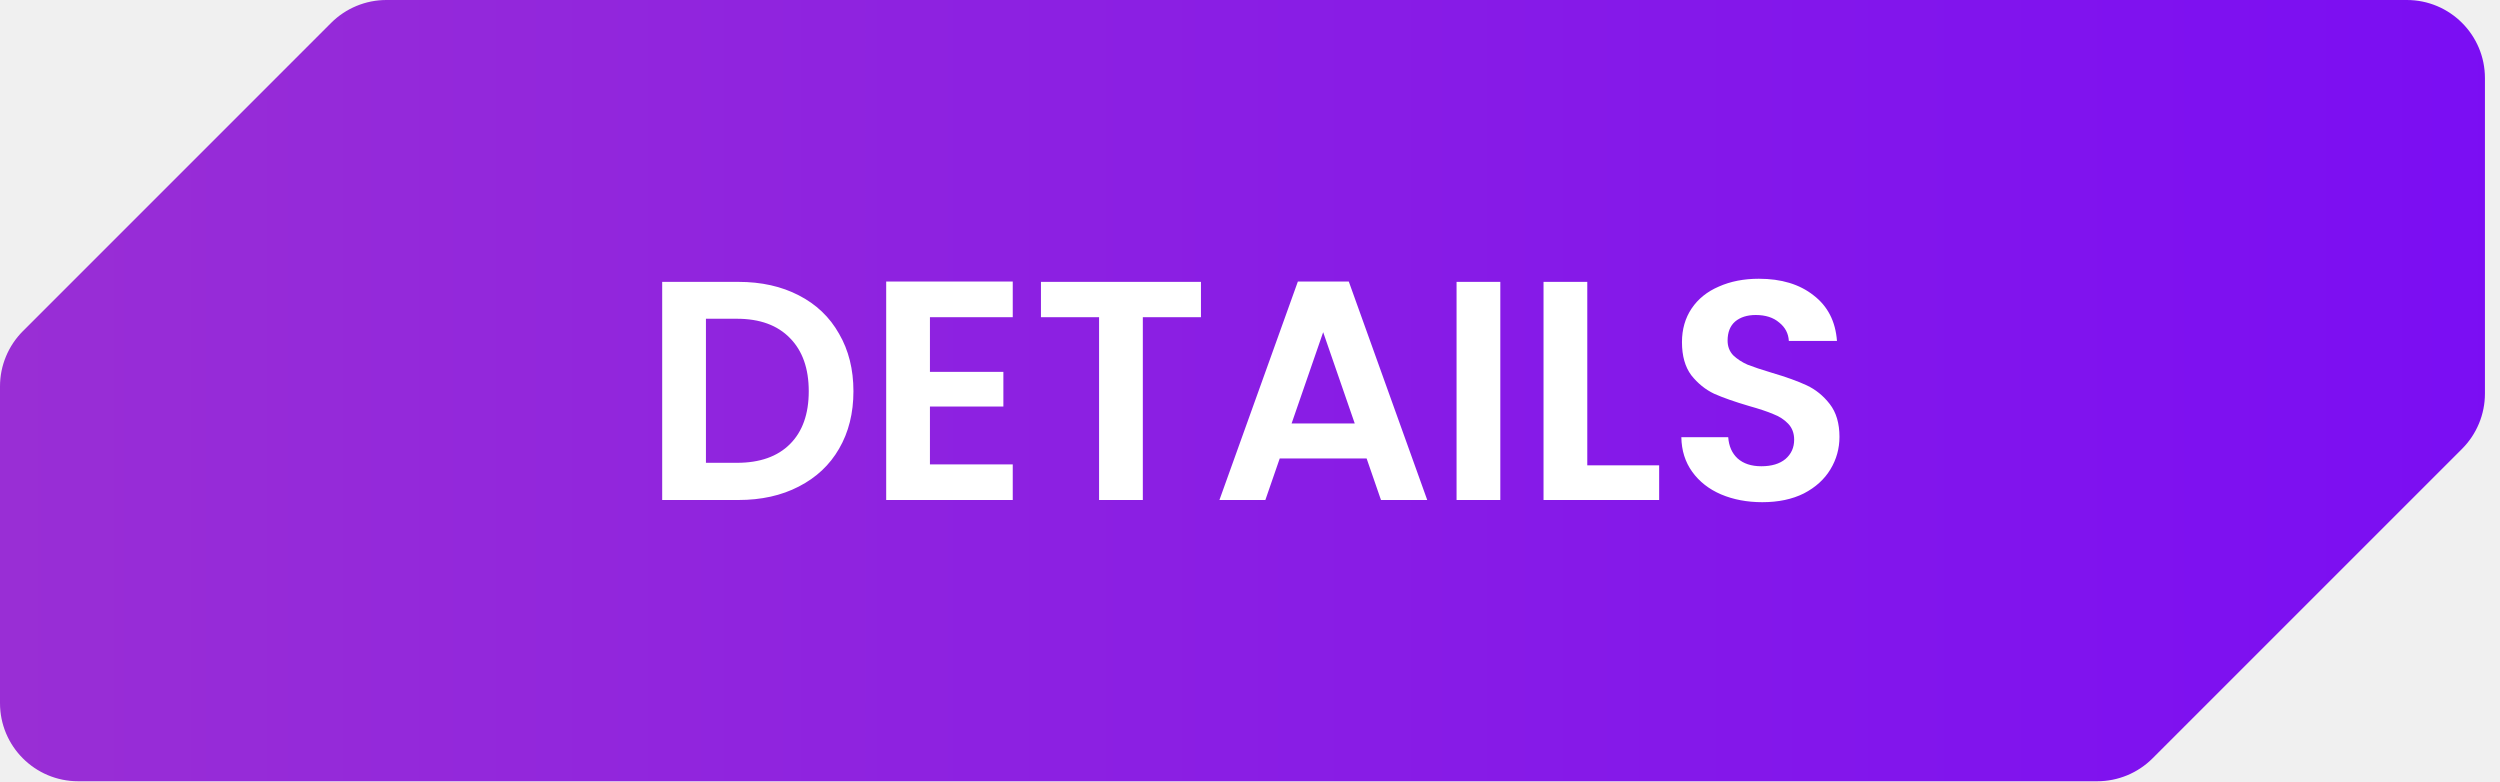
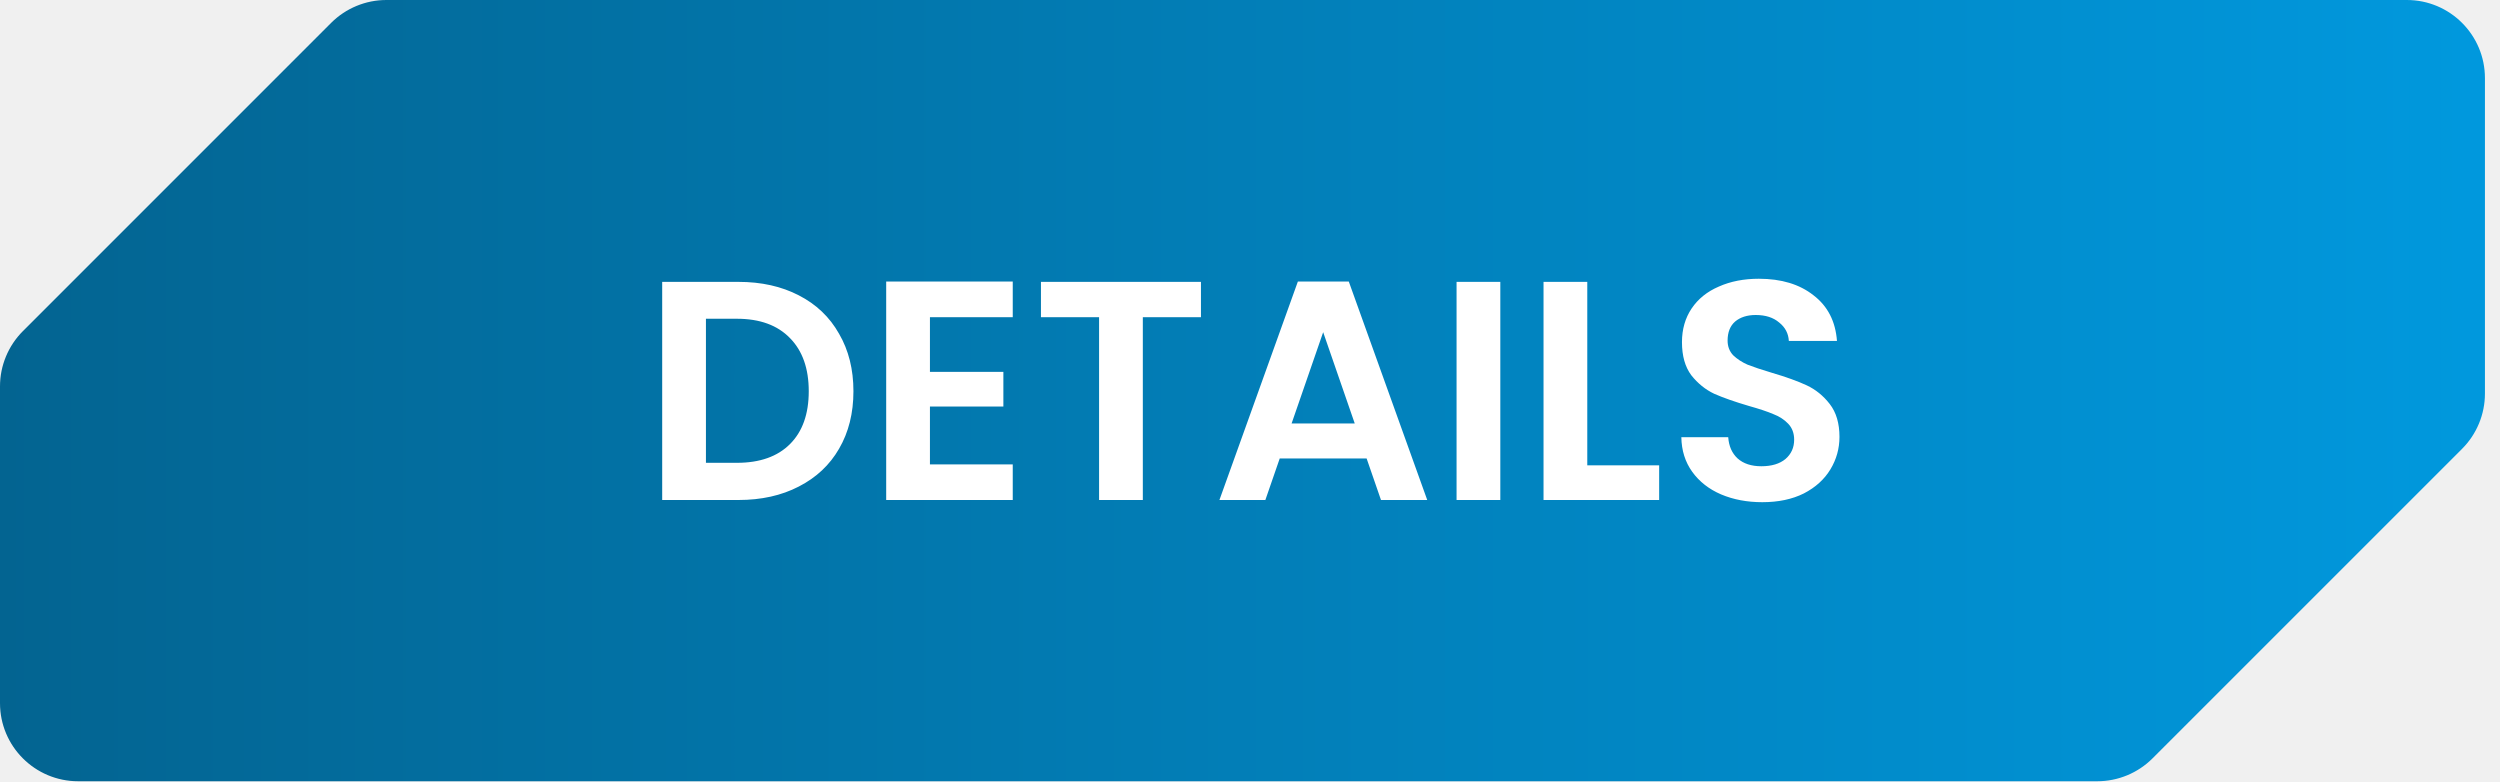
<svg xmlns="http://www.w3.org/2000/svg" width="160" height="50" viewBox="0 0 160 50" fill="none">
  <path fill-rule="evenodd" clip-rule="evenodd" d="M5 50C2.239 50 0 47.761 0 45V24.729C0 23.403 0.527 22.131 1.464 21.193L21.193 1.464C22.131 0.527 23.403 0 24.729 0H154.036C156.798 0 159.036 2.239 159.036 5V25.19C159.036 26.516 158.509 27.788 157.572 28.726L137.762 48.535C136.824 49.473 135.552 50 134.226 50H5Z" fill="url(#paint0_linear)" />
  <path d="M47.26 18.04C48.727 18.04 50.013 18.327 51.12 18.9C52.24 19.473 53.1 20.293 53.7 21.36C54.313 22.413 54.62 23.64 54.62 25.04C54.62 26.44 54.313 27.667 53.7 28.72C53.1 29.76 52.24 30.567 51.12 31.14C50.013 31.713 48.727 32 47.26 32H42.38V18.04H47.26ZM47.16 29.62C48.627 29.62 49.76 29.22 50.56 28.42C51.36 27.62 51.76 26.493 51.76 25.04C51.76 23.587 51.36 22.453 50.56 21.64C49.76 20.813 48.627 20.4 47.16 20.4H45.18V29.62H47.16ZM59.516 20.3V23.8H64.216V26.02H59.516V29.72H64.816V32H56.716V18.02H64.816V20.3H59.516ZM76.861 18.04V20.3H73.141V32H70.341V20.3H66.621V18.04H76.861ZM87.463 29.34H81.903L80.983 32H78.043L83.063 18.02H86.323L91.343 32H88.383L87.463 29.34ZM86.703 27.1L84.683 21.26L82.663 27.1H86.703ZM96.02 18.04V32H93.22V18.04H96.02ZM101.586 29.78H106.186V32H98.786V18.04H101.586V29.78ZM112.786 32.14C111.813 32.14 110.933 31.973 110.146 31.64C109.373 31.307 108.759 30.827 108.306 30.2C107.853 29.573 107.619 28.833 107.606 27.98H110.606C110.646 28.553 110.846 29.007 111.206 29.34C111.579 29.673 112.086 29.84 112.726 29.84C113.379 29.84 113.893 29.687 114.266 29.38C114.639 29.06 114.826 28.647 114.826 28.14C114.826 27.727 114.699 27.387 114.446 27.12C114.193 26.853 113.873 26.647 113.486 26.5C113.113 26.34 112.593 26.167 111.926 25.98C111.019 25.713 110.279 25.453 109.706 25.2C109.146 24.933 108.659 24.54 108.246 24.02C107.846 23.487 107.646 22.78 107.646 21.9C107.646 21.073 107.853 20.353 108.266 19.74C108.679 19.127 109.259 18.66 110.006 18.34C110.753 18.007 111.606 17.84 112.566 17.84C114.006 17.84 115.173 18.193 116.066 18.9C116.973 19.593 117.473 20.567 117.566 21.82H114.486C114.459 21.34 114.253 20.947 113.866 20.64C113.493 20.32 112.993 20.16 112.366 20.16C111.819 20.16 111.379 20.3 111.046 20.58C110.726 20.86 110.566 21.267 110.566 21.8C110.566 22.173 110.686 22.487 110.926 22.74C111.179 22.98 111.486 23.18 111.846 23.34C112.219 23.487 112.739 23.66 113.406 23.86C114.313 24.127 115.053 24.393 115.626 24.66C116.199 24.927 116.693 25.327 117.106 25.86C117.519 26.393 117.726 27.093 117.726 27.96C117.726 28.707 117.533 29.4 117.146 30.04C116.759 30.68 116.193 31.193 115.446 31.58C114.699 31.953 113.813 32.14 112.786 32.14Z" fill="white" />
  <defs>
-     <linearGradient id="paint0_linear" x1="0" y1="25.301" x2="195.181" y2="25.301" gradientUnits="userSpaceOnUse">
-       <stop stop-color="#992ED5" />
-       <stop offset="1" stop-color="#7406FA" />
+     <linearGradient id="paint0_linear" x1="0" y1="25.301" x2="185" y2="25.301" gradientUnits="userSpaceOnUse">
+       <stop stop-color="#036491" />
+       <stop offset="1" stop-color="#00A1EA" />
    </linearGradient>
  </defs>
</svg>
